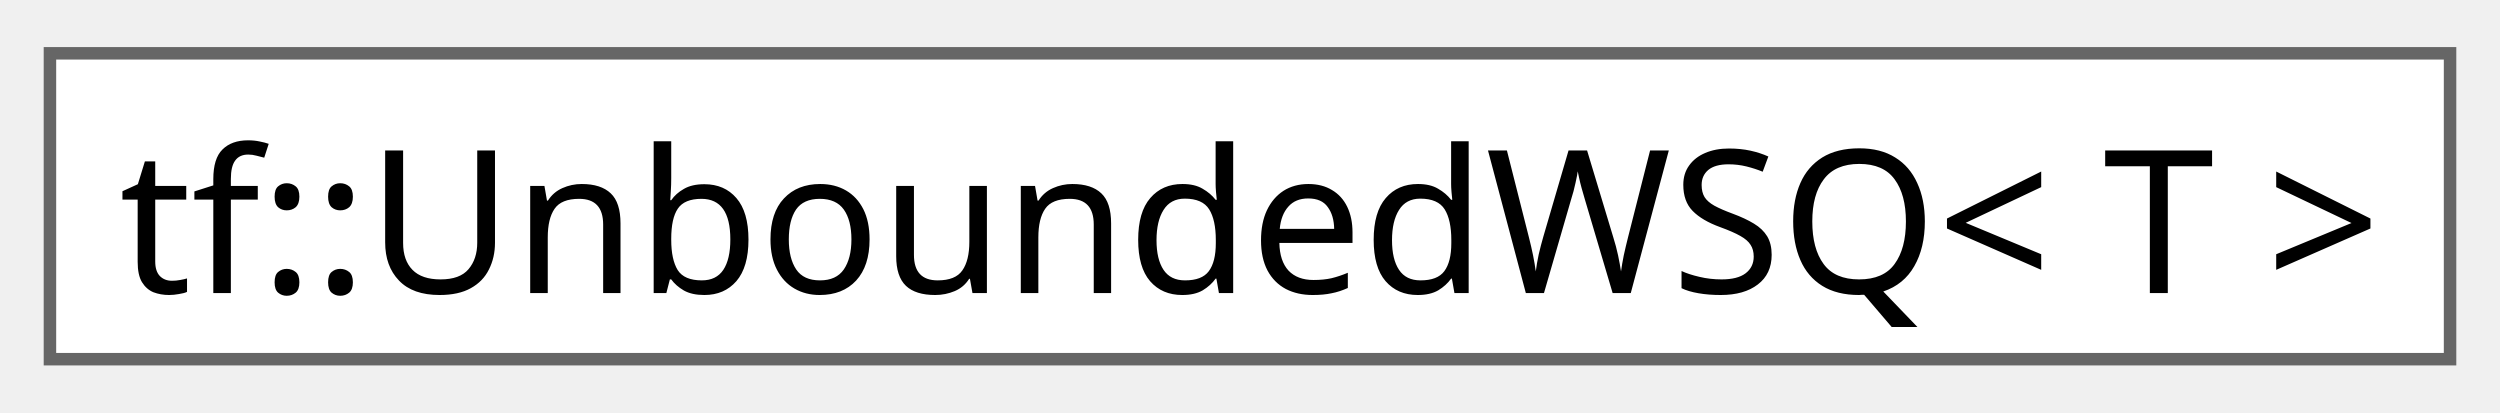
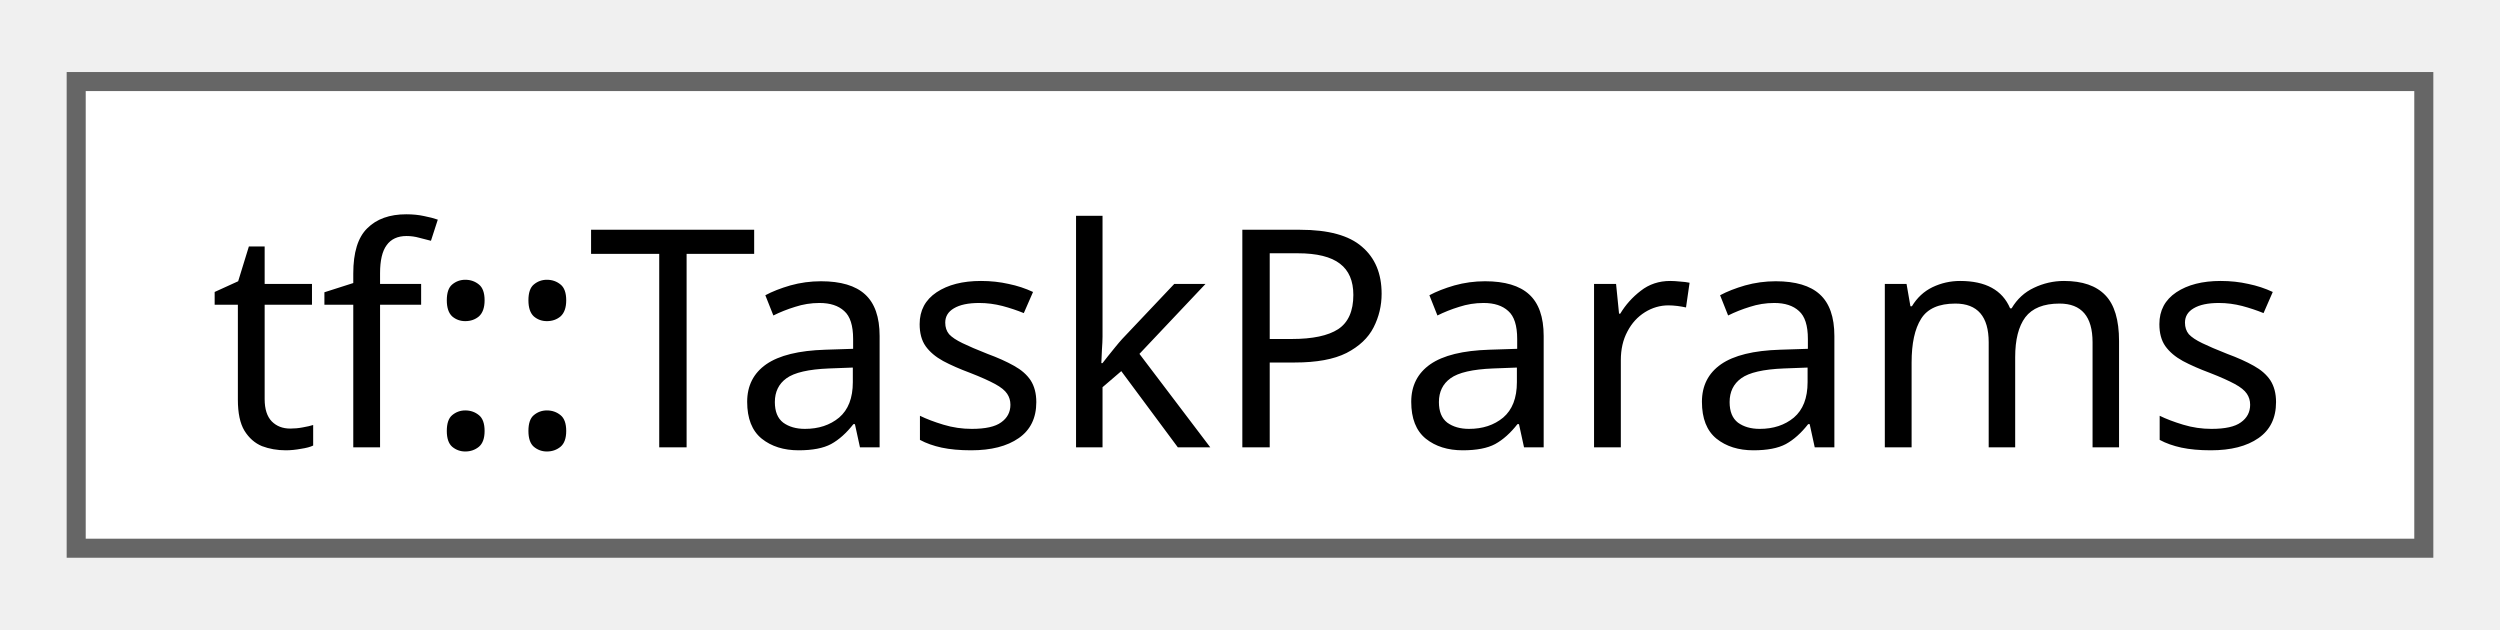
- <svg xmlns="http://www.w3.org/2000/svg" xmlns:xlink="http://www.w3.org/1999/xlink" width="200pt" height="33pt" viewBox="0.00 0.00 200.25 32.50">
+ <svg xmlns="http://www.w3.org/2000/svg" xmlns:xlink="http://www.w3.org/1999/xlink" width="131pt" height="33pt" viewBox="0.00 0.00 131.25 32.50">
  <g id="graph0" class="graph" transform="scale(1 1) rotate(0) translate(4 28.5)">
    <g id="Node000000" class="node">
      <g id="a_Node000000">
-         <a xlink:href="classtf_1_1UnboundedWSQ.html" target="_top" xlink:title="class to create a lock-free unbounded work-stealing queue">
-           <polygon fill="white" stroke="#666666" points="192.25,-24.5 0,-24.5 0,0 192.25,0 192.25,-24.5" />
-           <text text-anchor="middle" x="96.12" y="-5.3" font-family="SourceSansPro" font-size="16.00">tf::UnboundedWSQ&lt; T &gt;</text>
+         <a xlink:href="classtf_1_1TaskParams.html" target="_top" xlink:title="class to create a task parameter object">
+           <polygon fill="white" stroke="#666666" points="123.25,-24.5 0,-24.5 0,0 123.25,0 123.25,-24.5" />
+           <text text-anchor="middle" x="61.62" y="-5.3" font-family="SourceSansPro" font-size="16.00">tf::TaskParams</text>
        </a>
      </g>
    </g>
  </g>
</svg>
